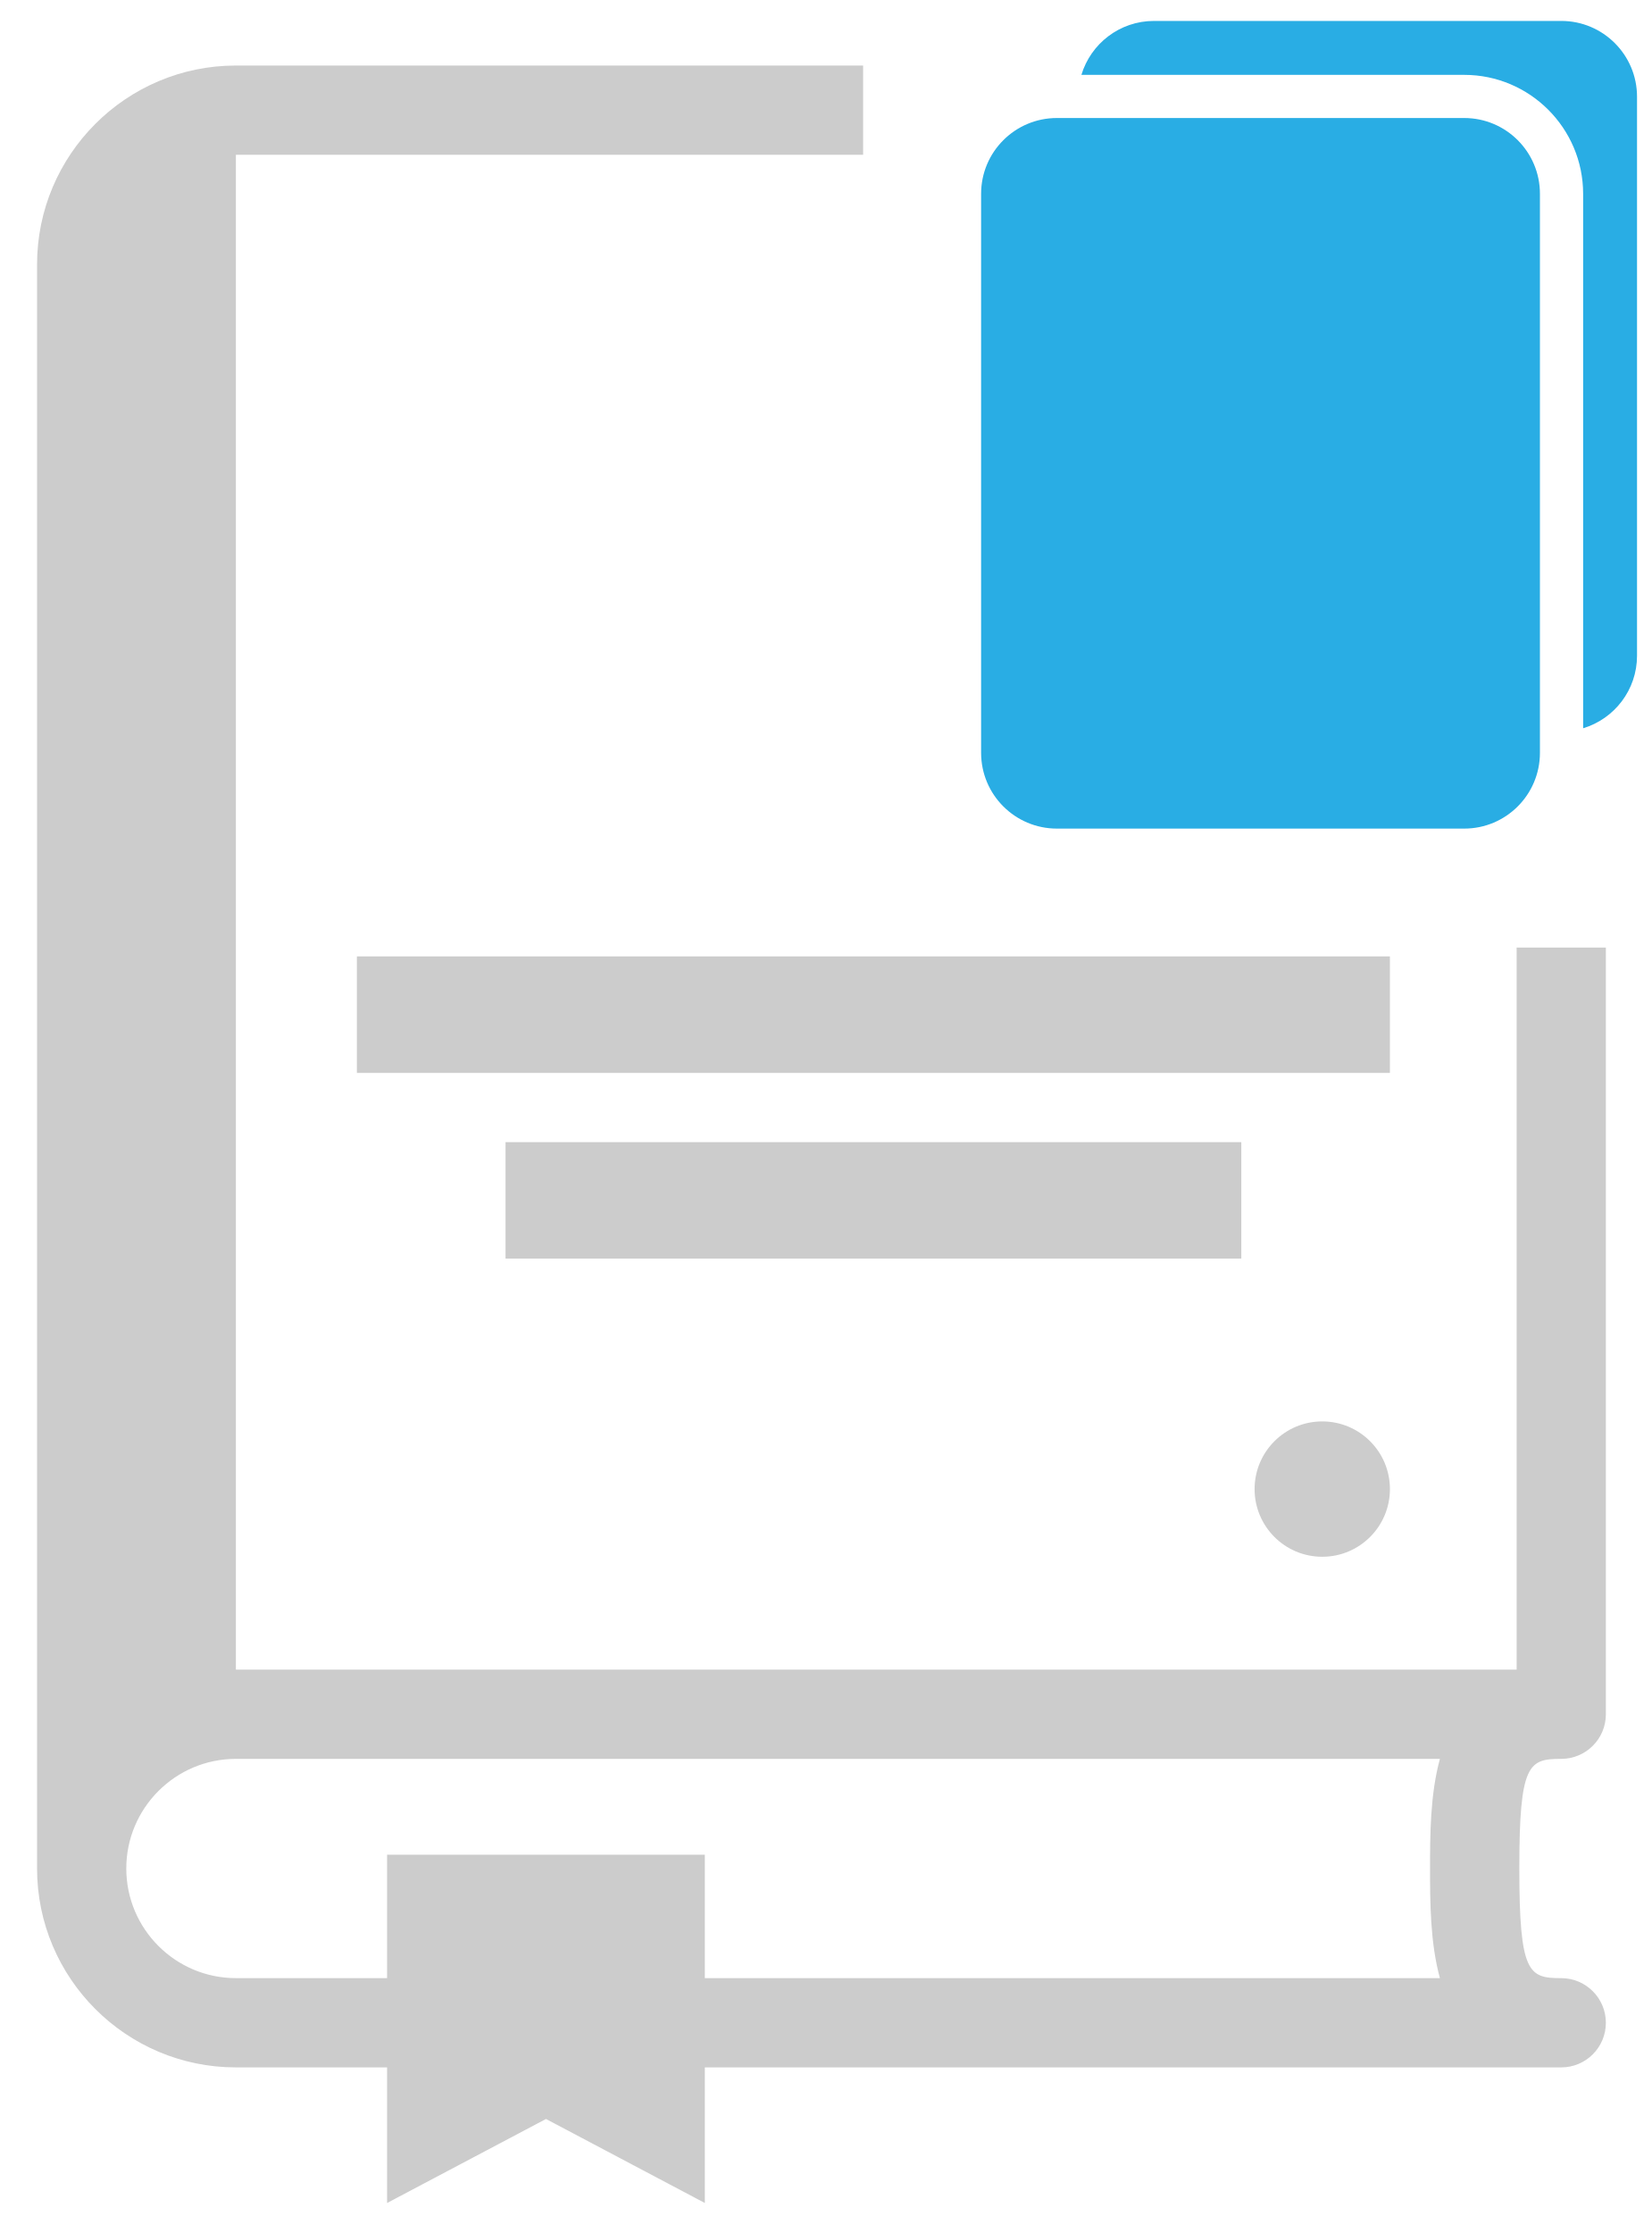
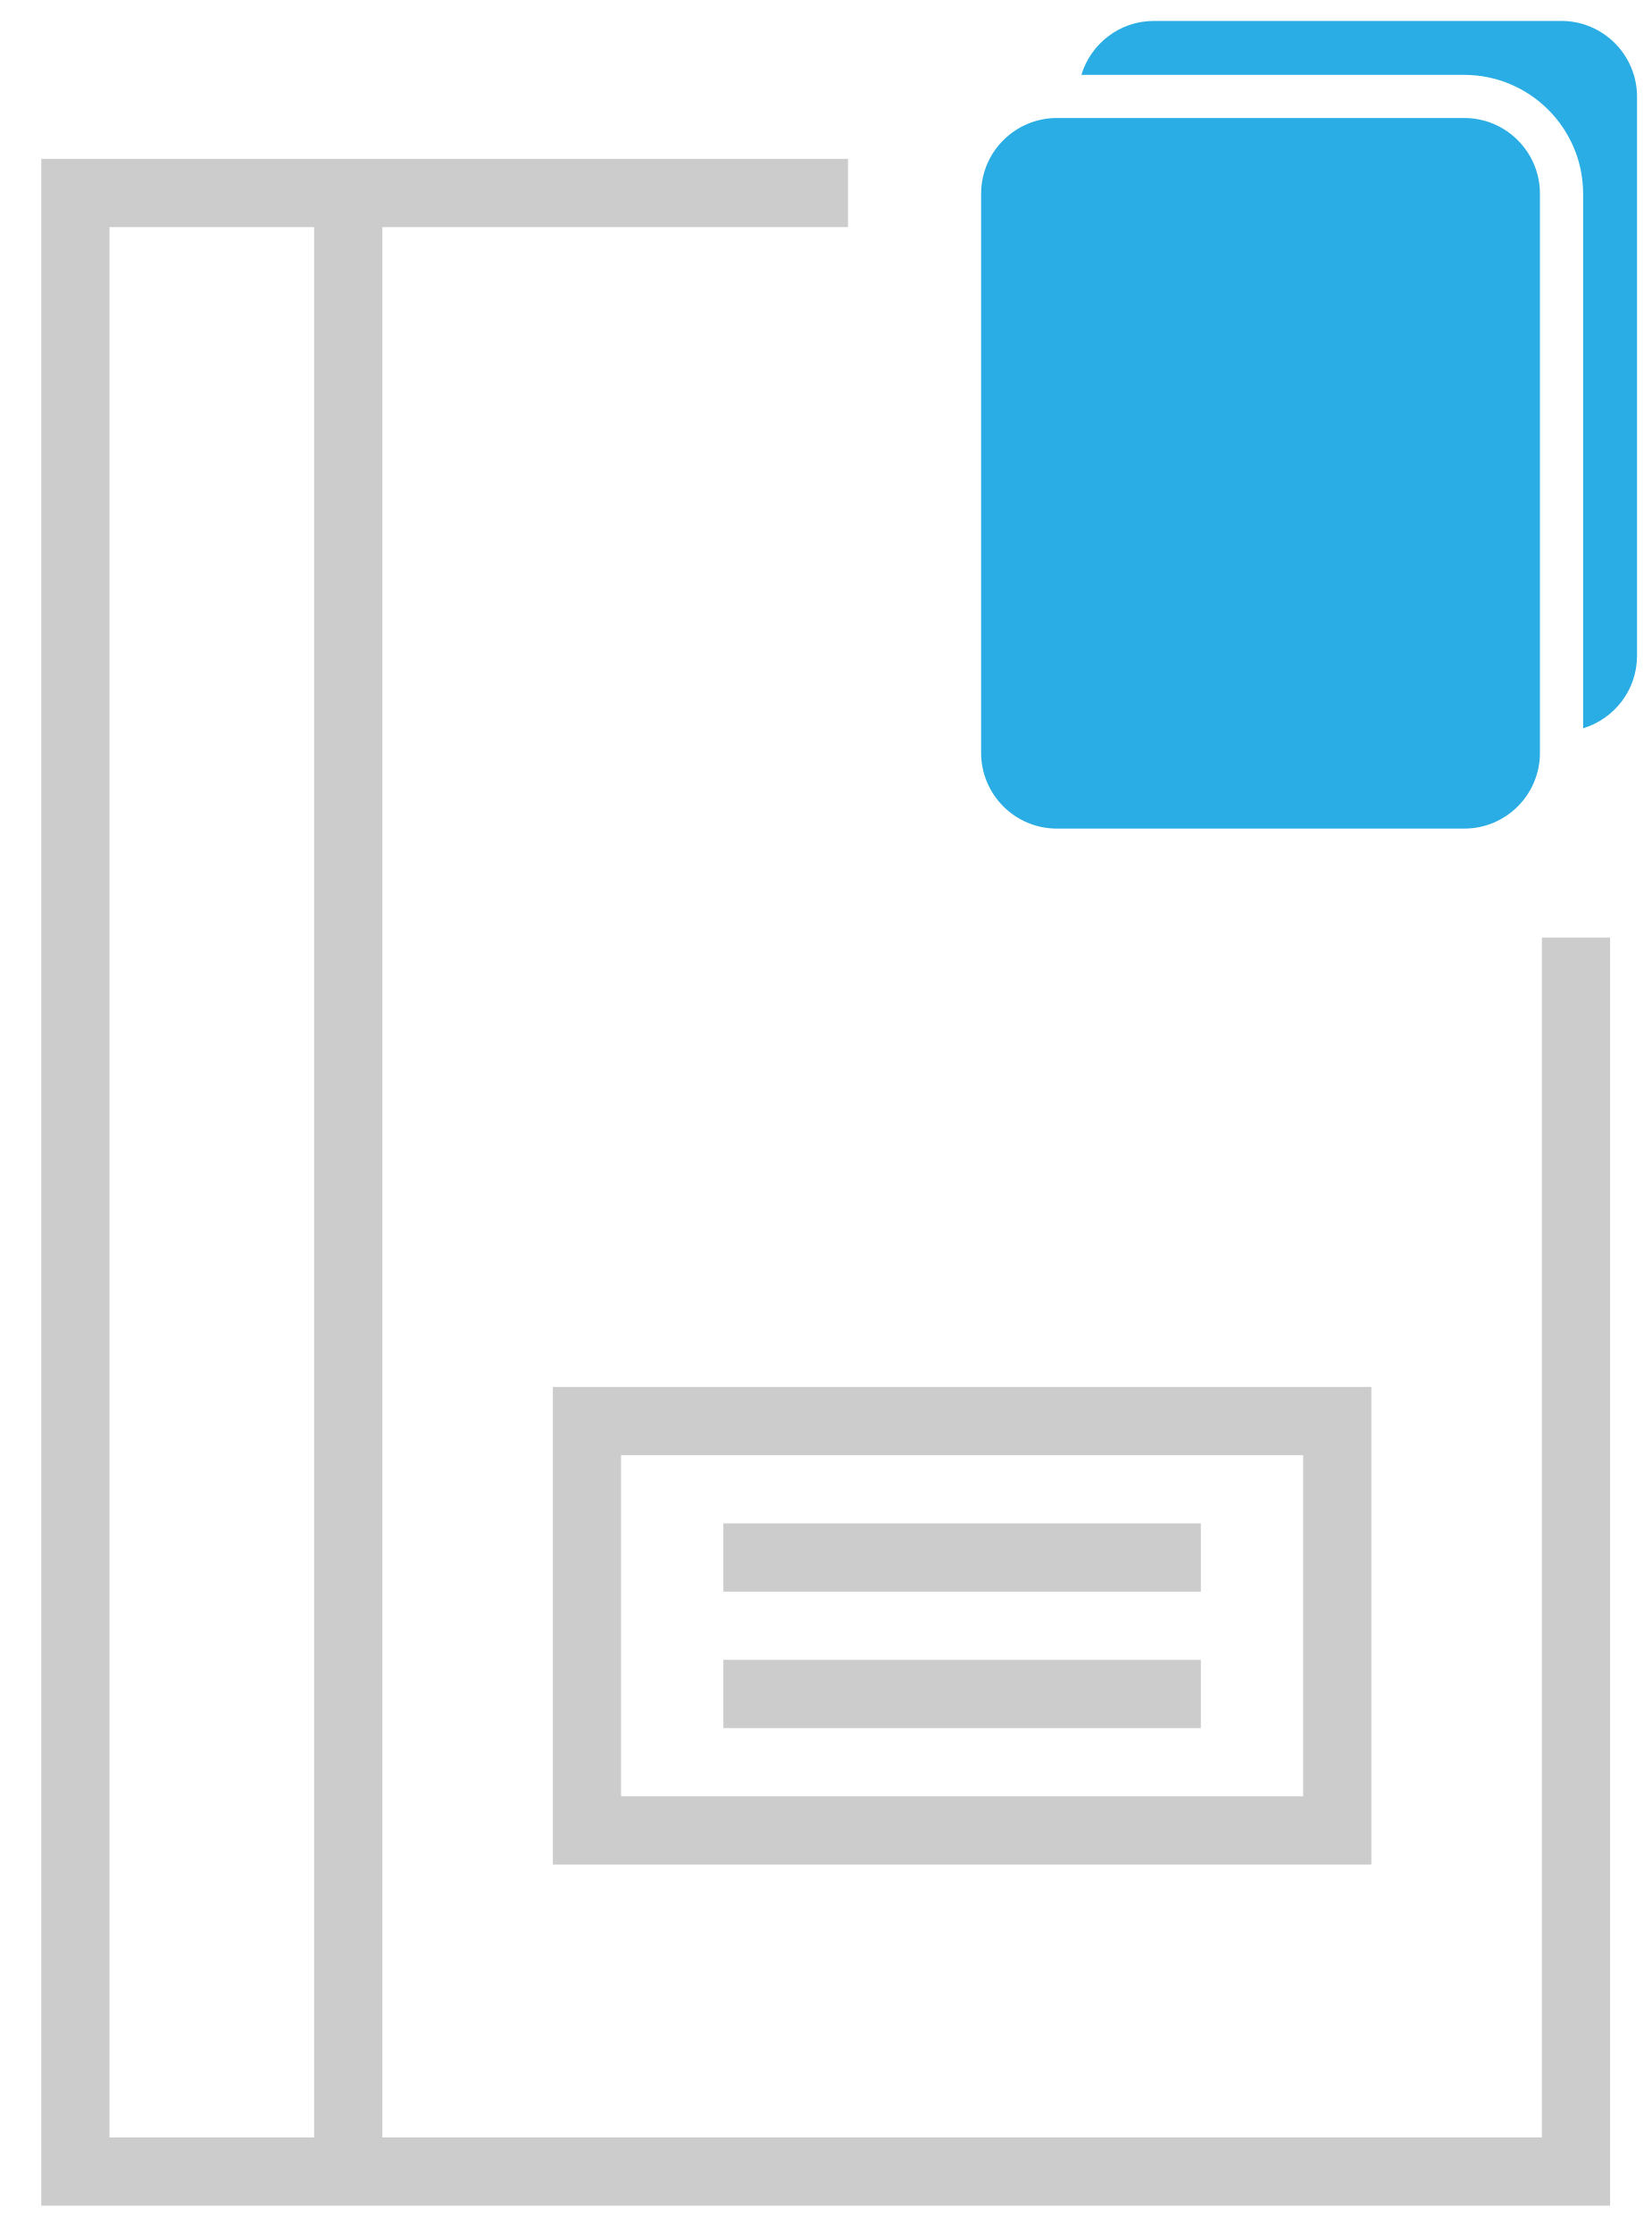
<svg xmlns="http://www.w3.org/2000/svg" version="1.1" id="Layer_1" x="0px" y="0px" width="108px" height="146px" viewBox="0 0 108 146" enable-background="new 0 0 108 146" xml:space="preserve">
-   <circle fill="#CCCCCC" cx="86.475" cy="97.361" r="4.425" />
  <g>
-     <rect x="33.062" y="74.676" fill="#CCCCCC" width="48.118" height="7.616" />
-     <rect x="23.341" y="62.532" fill="#CCCCCC" width="67.558" height="7.618" />
-     <path fill="#CCCCCC" d="M102.105,115c1.611,0,2.918-1.307,2.918-2.917v-50.13h-5.836v47.212H15.427V10.12h41.021V4.285H15.427   c-7.17,0-13.003,5.833-13.003,13.004v104.88c0,7.17,5.833,13.003,13.003,13.003h9.889v8.866l10.391-5.493l10.389,5.493v-8.866   h56.009c1.612,0,2.918-1.306,2.918-2.917c0-1.61-1.306-2.918-2.918-2.918c-2.129,0-2.742-0.306-2.742-7.168   C99.361,115.305,99.977,115,102.105,115z M94.17,129.336H46.095v-8.07H25.316v8.07h-9.889c-3.952,0-7.168-3.216-7.168-7.168   c0-3.953,3.216-7.168,7.168-7.168H94.17c-0.641,2.338-0.645,4.988-0.645,7.168S93.529,126.999,94.17,129.336z" />
+     <path fill="#CCCCCC" d="M25.004,139.752V14.848H55.46v-4.461H25.004H2.7v133.826h22.305H105.3V61.3h-4.462v78.452H25.004   L25.004,139.752z M20.543,14.848v124.904H7.161V14.848H20.543z" />
+     <path fill="#CCCCCC" d="M36.157,90.683v31.227h53.529V90.683H36.157z M40.617,117.449V95.144h44.608v22.305H40.617L40.617,117.449z   " />
+     <rect x="47.308" y="108.526" fill="#CCCCCC" width="31.227" height="4.461" />
+     <rect x="47.308" y="99.604" fill="#CCCCCC" width="31.227" height="4.461" />
  </g>
-   <path fill="#29ADE4" d="M100.711,44.265v4.954c0,2.739-2.217,4.957-4.951,4.957H69.121c-2.738,0-4.957-2.218-4.957-4.957V12.671  c0-2.736,2.219-4.955,4.957-4.955h26.637c2.738,0,4.953,2.219,4.953,4.956v4.955V44.265z M107.061,37.918v4.953  c0,2.24-1.486,4.131-3.525,4.745V12.671c0-4.287-3.49-7.776-7.775-7.776H70.723c0.615-2.039,2.504-3.526,4.746-3.526h26.639  c2.734,0,4.953,2.219,4.953,4.957V37.918z M69.332,37.918" />
+   <path fill="#29ADE4" d="M100.711,44.265v4.954c0,2.739-2.217,4.957-4.951,4.957H69.122c-2.738,0-4.957-2.218-4.957-4.957V12.671  c0-2.736,2.219-4.955,4.957-4.955h26.637c2.738,0,4.953,2.219,4.953,4.956v4.955V44.265z M107.061,37.918v4.953  c0,2.24-1.486,4.131-3.525,4.745V12.671c0-4.287-3.49-7.776-7.775-7.776H70.723c0.615-2.039,2.504-3.526,4.746-3.526h26.639  c2.734,0,4.953,2.219,4.953,4.957V37.918z" />
</svg>
